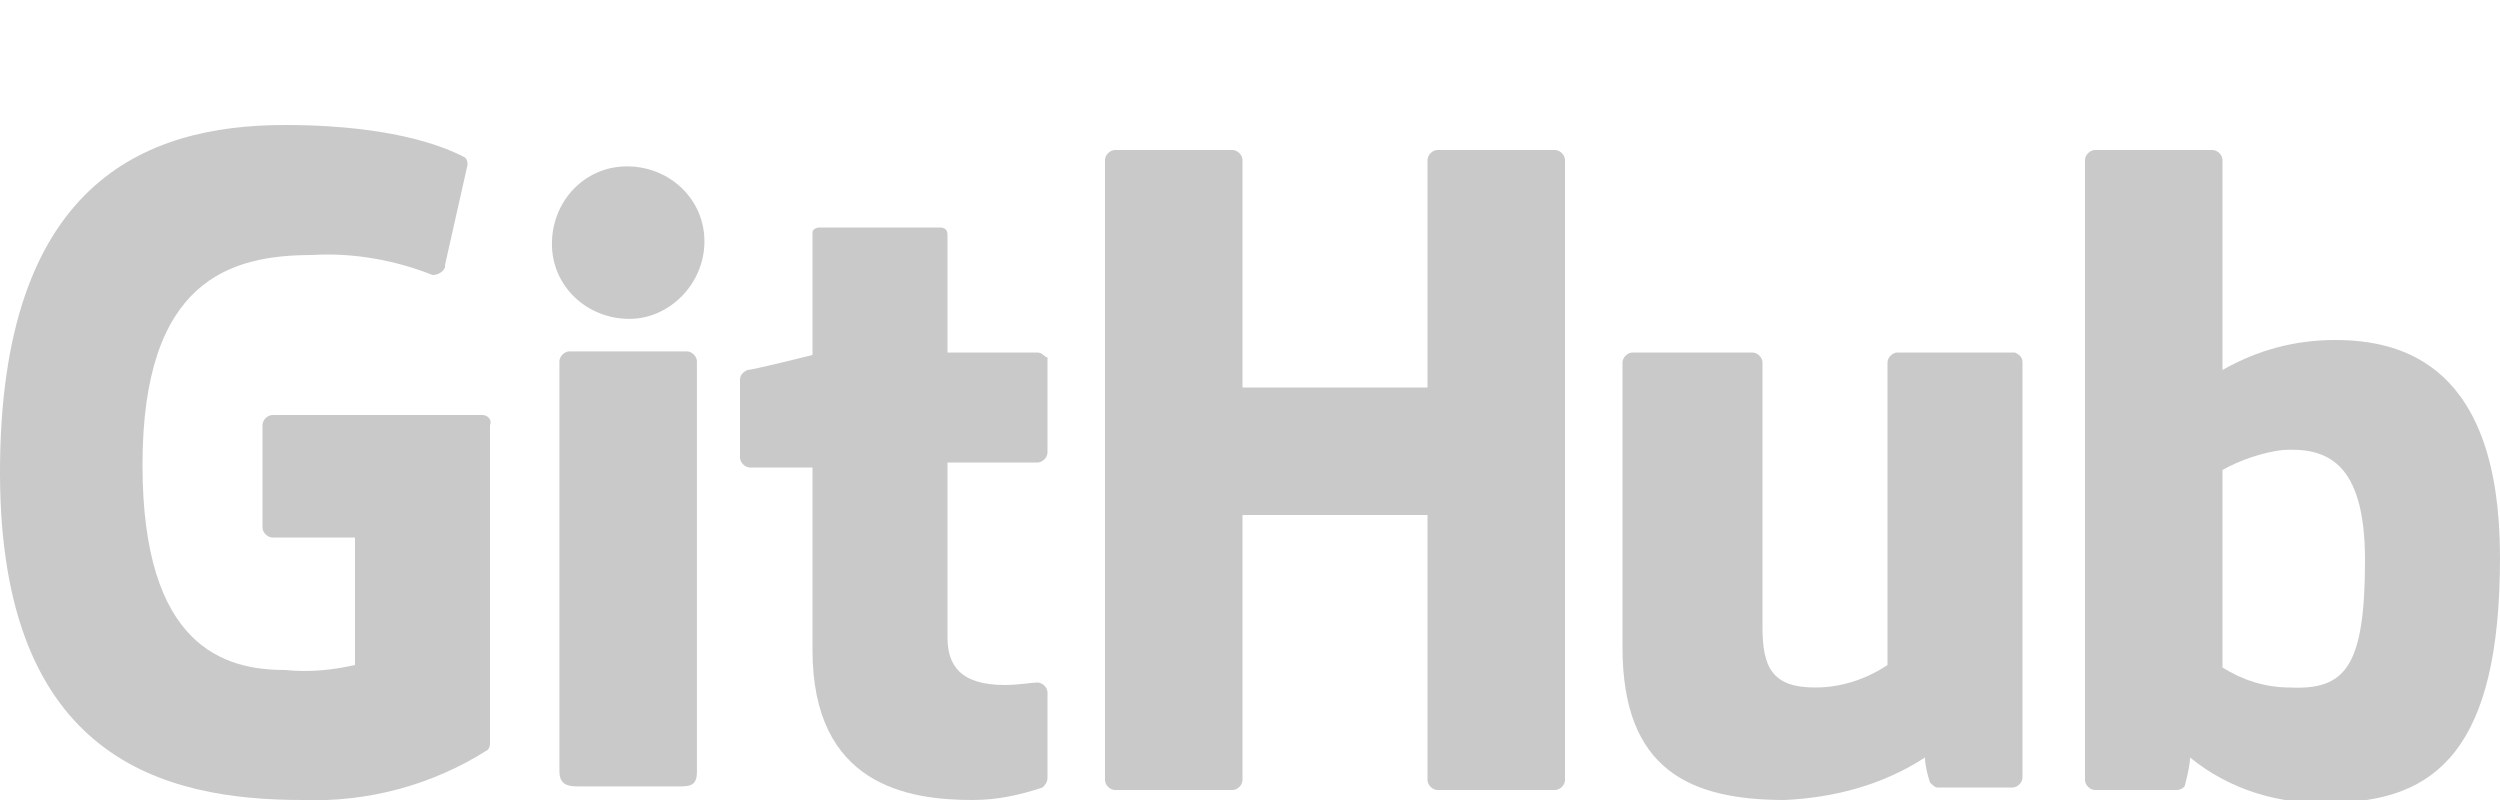
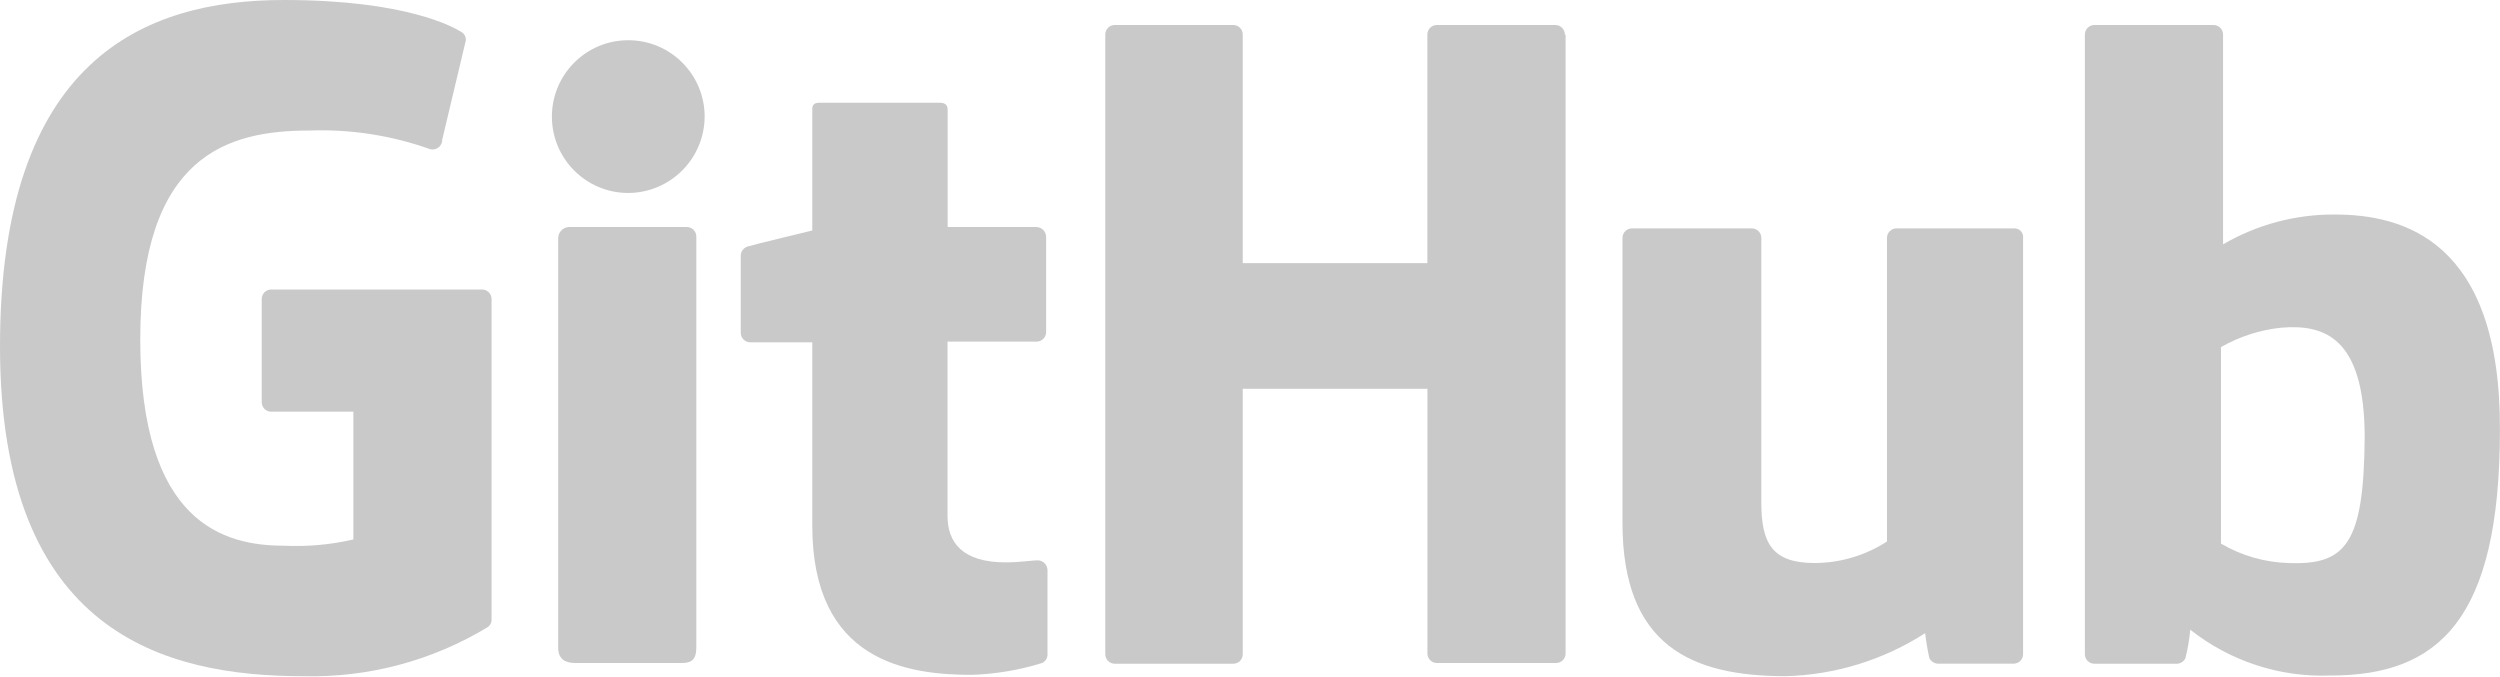
- <svg xmlns="http://www.w3.org/2000/svg" version="1.1" id="Layer_1" x="0px" y="0px" viewBox="0 0 100 32" style="enable-background:new 0 0 100 32;" xml:space="preserve">
-   <style type="text/css">
- 	.st0{fill:#C9C9C9;}
- </style>
-   <path class="st0" d="M19.3,16.6h-8.4c-0.2,0-0.4,0.2-0.4,0.4c0,0,0,0,0,0v4.1c0,0.2,0.2,0.4,0.4,0.4c0,0,0,0,0,0h3.3v5.1  c-0.9,0.2-1.8,0.3-2.8,0.2c-2.4,0-5.7-0.9-5.7-8.2c0-7.4,3.5-8.4,6.8-8.4c1.6-0.1,3.3,0.2,4.8,0.8c0.2,0,0.4-0.1,0.5-0.3  c0,0,0-0.1,0-0.1l0.9-4c0-0.1,0-0.2-0.1-0.3C18.2,6.1,16.2,5,11.4,5C5.7,5,0,7.4,0,18.9S6.6,32,12.1,32c2.6,0.1,5.2-0.6,7.4-2  c0.1-0.1,0.1-0.2,0.1-0.3V17C19.7,16.8,19.5,16.6,19.3,16.6C19.3,16.6,19.3,16.6,19.3,16.6z" />
-   <path class="st0" d="M62.6,6.4c0-0.2-0.2-0.4-0.4-0.4c0,0,0,0,0,0h-4.7c-0.2,0-0.4,0.2-0.4,0.4c0,0,0,0,0,0v9.1h-7.4V6.4  c0-0.2-0.2-0.4-0.4-0.4c0,0,0,0,0,0h-4.7c-0.2,0-0.4,0.2-0.4,0.4c0,0,0,0,0,0v24.8c0,0.2,0.2,0.4,0.4,0.4c0,0,0,0,0,0h4.7  c0.2,0,0.4-0.2,0.4-0.4c0,0,0,0,0,0V20.6h7.4v10.6c0,0.2,0.2,0.4,0.4,0.4c0,0,0,0,0,0h4.7c0.2,0,0.4-0.2,0.4-0.4c0,0,0,0,0,0  L62.6,6.4L62.6,6.4z" />
+ <svg xmlns="http://www.w3.org/2000/svg" viewBox="0 0 100 27.048">
+   <defs>
+     <style>.a{fill:#c9c9c9;}</style>
+   </defs>
+   <path class="a" d="M19.272,11.58H10.858a.38.38,0,0,0-.389.389v4.11a.38.38,0,0,0,.389.389h3.277v5.11a10.117,10.117,0,0,1-2.777.25c-2.388,0-5.748-.889-5.748-8.248,0-7.387,3.5-8.359,6.776-8.359a12.982,12.982,0,0,1,4.832.75.39.39,0,0,0,.472-.389l.944-3.971a.354.354,0,0,0-.139-.305C18.162,1.083,16.245,0,11.358,0,5.748,0,0,2.388,0,13.857S6.581,27.048,12.136,27.048a13.587,13.587,0,0,0,7.387-1.972.354.354,0,0,0,.139-.305v-12.8A.38.38,0,0,0,19.272,11.58Z" />
+   <path class="a" d="M177.584,3.989a.38.38,0,0,0-.389-.389h-4.721a.38.38,0,0,0-.389.389v9.136H164.7V3.989a.38.38,0,0,0-.389-.389h-4.721a.38.38,0,0,0-.389.389V28.76a.38.38,0,0,0,.389.389h4.721a.38.38,0,0,0,.389-.389V18.151h7.387v10.58a.38.38,0,0,0,.389.389h4.749a.38.38,0,0,0,.389-.389V3.989Z" transform="translate(-114.99 -2.6)" />
  <g transform="translate(22.077 1.555)">
-     <path class="st0" d="M6.1,8.1c0-1.7-1.4-3-3.1-3c-1.7,0-3,1.4-3,3.1c0,1.7,1.4,3,3.1,3C4.7,11.2,6.1,9.8,6.1,8.1z" />
-     <path class="st0" d="M5.8,24.4V12.9c0-0.2-0.2-0.4-0.4-0.4c0,0,0,0,0,0H0.7c-0.2,0-0.4,0.2-0.4,0.4v16.4c0,0.5,0.3,0.6,0.7,0.6h4.2   c0.5,0,0.6-0.2,0.6-0.6V24.4z" />
+     <path class="a" d="M85.609,8.682a3.055,3.055,0,1,0-3.055,3.082A3.07,3.07,0,0,0,85.609,8.682Z" transform="translate(-79.5 -5.6)" />
+     <path class="a" d="M85.926,44.53V33.089a.38.38,0,0,0-.389-.389H80.817a.453.453,0,0,0-.417.444V49.529c0,.472.305.611.694.611h4.249c.472,0,.583-.222.583-.639Z" transform="translate(-80.15 -25.174)" />
  </g>
-   <path class="st0" d="M80.6,14.1h-4.7c-0.2,0-0.4,0.2-0.4,0.4c0,0,0,0,0,0v12.1c-0.9,0.6-1.9,0.9-2.9,0.9c-1.7,0-2.1-0.8-2.1-2.4  V14.5c0-0.2-0.2-0.4-0.4-0.4c0,0,0,0,0,0h-4.8c-0.2,0-0.4,0.2-0.4,0.4c0,0,0,0,0,0v11.4c0,4.9,2.7,6.1,6.5,6.1  c2-0.1,3.9-0.6,5.6-1.7c0,0.3,0.1,0.7,0.2,1c0.1,0.1,0.2,0.2,0.3,0.2h3c0.2,0,0.4-0.2,0.4-0.4c0,0,0,0,0,0V14.5  C80.9,14.3,80.8,14.2,80.6,14.1C80.6,14.1,80.6,14.1,80.6,14.1z" />
-   <path class="st0" d="M93.4,13.6c-1.6,0-3.1,0.4-4.5,1.2V6.4c0-0.2-0.2-0.4-0.4-0.4c0,0,0,0,0,0h-4.7c-0.2,0-0.4,0.2-0.4,0.4  c0,0,0,0,0,0v24.8c0,0.2,0.2,0.4,0.4,0.4c0,0,0,0,0,0h3.3c0.1,0,0.3-0.1,0.3-0.2c0.1-0.4,0.2-0.8,0.2-1.1c1.6,1.3,3.6,1.9,5.6,1.8  c4.3,0,6.8-2.2,6.8-9.8C100,14.6,96.1,13.6,93.4,13.6z M91.6,27.5c-1,0-1.9-0.3-2.7-0.8v-7.9c0.7-0.4,1.6-0.7,2.4-0.8  c1.7-0.1,3.3,0.4,3.3,4.4C94.6,26.7,93.8,27.6,91.6,27.5L91.6,27.5z" />
-   <path class="st0" d="M41.5,14.1h-3.6V9.4c0-0.2-0.1-0.3-0.3-0.3h-4.8c-0.2,0-0.3,0.1-0.3,0.2v4.9c0,0-2.4,0.6-2.6,0.6  c-0.2,0.1-0.3,0.2-0.3,0.4v3.1c0,0.2,0.2,0.4,0.4,0.4c0,0,0,0,0,0h2.5V26c0,5.4,3.8,6,6.4,6c1,0,1.9-0.2,2.8-0.5  c0.1-0.1,0.2-0.2,0.2-0.4v-3.4c0-0.2-0.2-0.4-0.4-0.4c-0.2,0-0.8,0.1-1.3,0.1c-1.8,0-2.3-0.8-2.3-1.9v-7h3.6c0.2,0,0.4-0.2,0.4-0.4  c0,0,0,0,0,0v-3.8C41.8,14.3,41.7,14.1,41.5,14.1z" />
+   <path class="a" d="M249.362,32.9h-4.693a.38.38,0,0,0-.389.389V45.424a5.361,5.361,0,0,1-2.888.861c-1.694,0-2.138-.778-2.138-2.416V33.289a.38.38,0,0,0-.389-.389h-4.776a.38.38,0,0,0-.389.389V44.674c0,4.915,2.749,6.137,6.526,6.137a10.829,10.829,0,0,0,5.582-1.722,9.309,9.309,0,0,0,.167,1,.412.412,0,0,0,.333.222h3.027a.38.38,0,0,0,.389-.389V33.289A.343.343,0,0,0,249.362,32.9Z" transform="translate(-168.801 -23.764)" />
+   <path class="a" d="M310.3,11.181a8.751,8.751,0,0,0-4.471,1.194V3.989a.38.38,0,0,0-.389-.389h-4.749a.38.38,0,0,0-.389.389V28.76a.38.38,0,0,0,.389.389h3.3a.392.392,0,0,0,.333-.222,7.507,7.507,0,0,0,.194-1.139,8.512,8.512,0,0,0,5.61,1.833c4.3,0,6.776-2.194,6.776-9.831C316.934,12.181,312.991,11.181,310.3,11.181Zm-1.833,13.941a5.641,5.641,0,0,1-2.721-.778V16.485a6.12,6.12,0,0,1,2.416-.778c1.694-.139,3.332.361,3.332,4.388C311.464,24.344,310.742,25.205,308.464,25.122Z" transform="translate(-216.907 -2.6)" />
+   <path class="a" d="M118.53,19.771h-3.555V15.078c0-.167-.083-.278-.305-.278h-4.832c-.194,0-.278.083-.278.25v4.86s-2.416.583-2.583.639a.392.392,0,0,0-.278.389v3.055a.38.38,0,0,0,.389.389h2.472v7.331c0,5.443,3.8,5.971,6.387,5.971a10.679,10.679,0,0,0,2.8-.472.372.372,0,0,0,.222-.361v-3.36a.4.4,0,0,0-.389-.389c-.194,0-.75.083-1.277.083-1.75,0-2.333-.805-2.333-1.861v-6.97h3.555a.38.38,0,0,0,.389-.389v-3.8A.4.4,0,0,0,118.53,19.771Z" transform="translate(-77.069 -10.69)" />
</svg>
